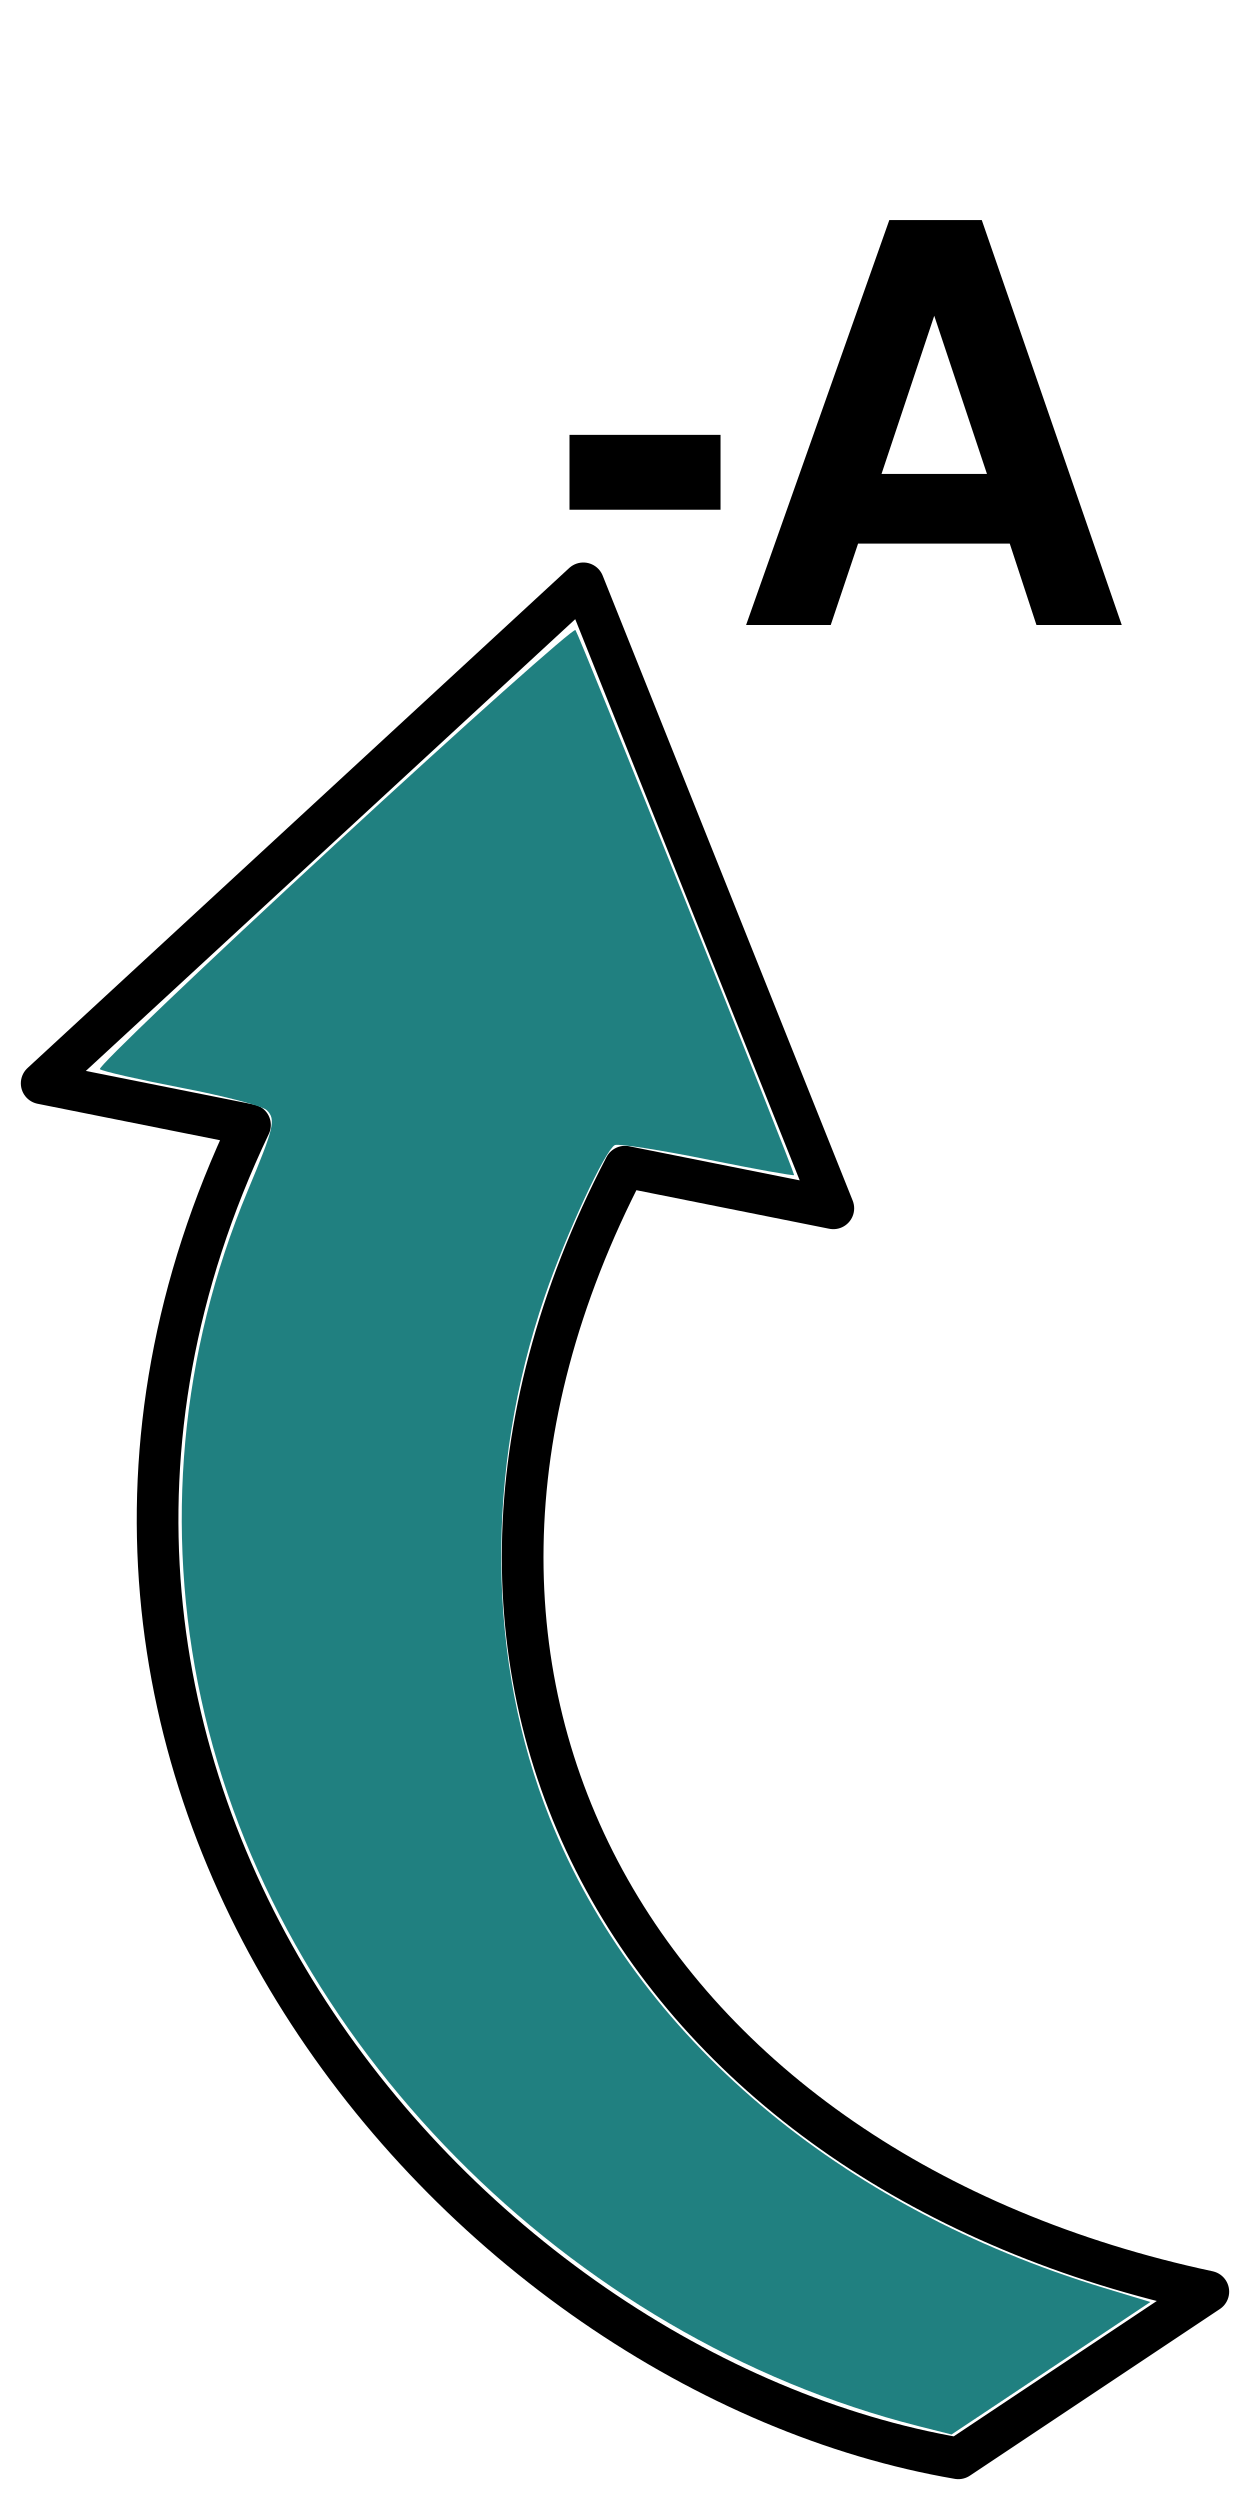
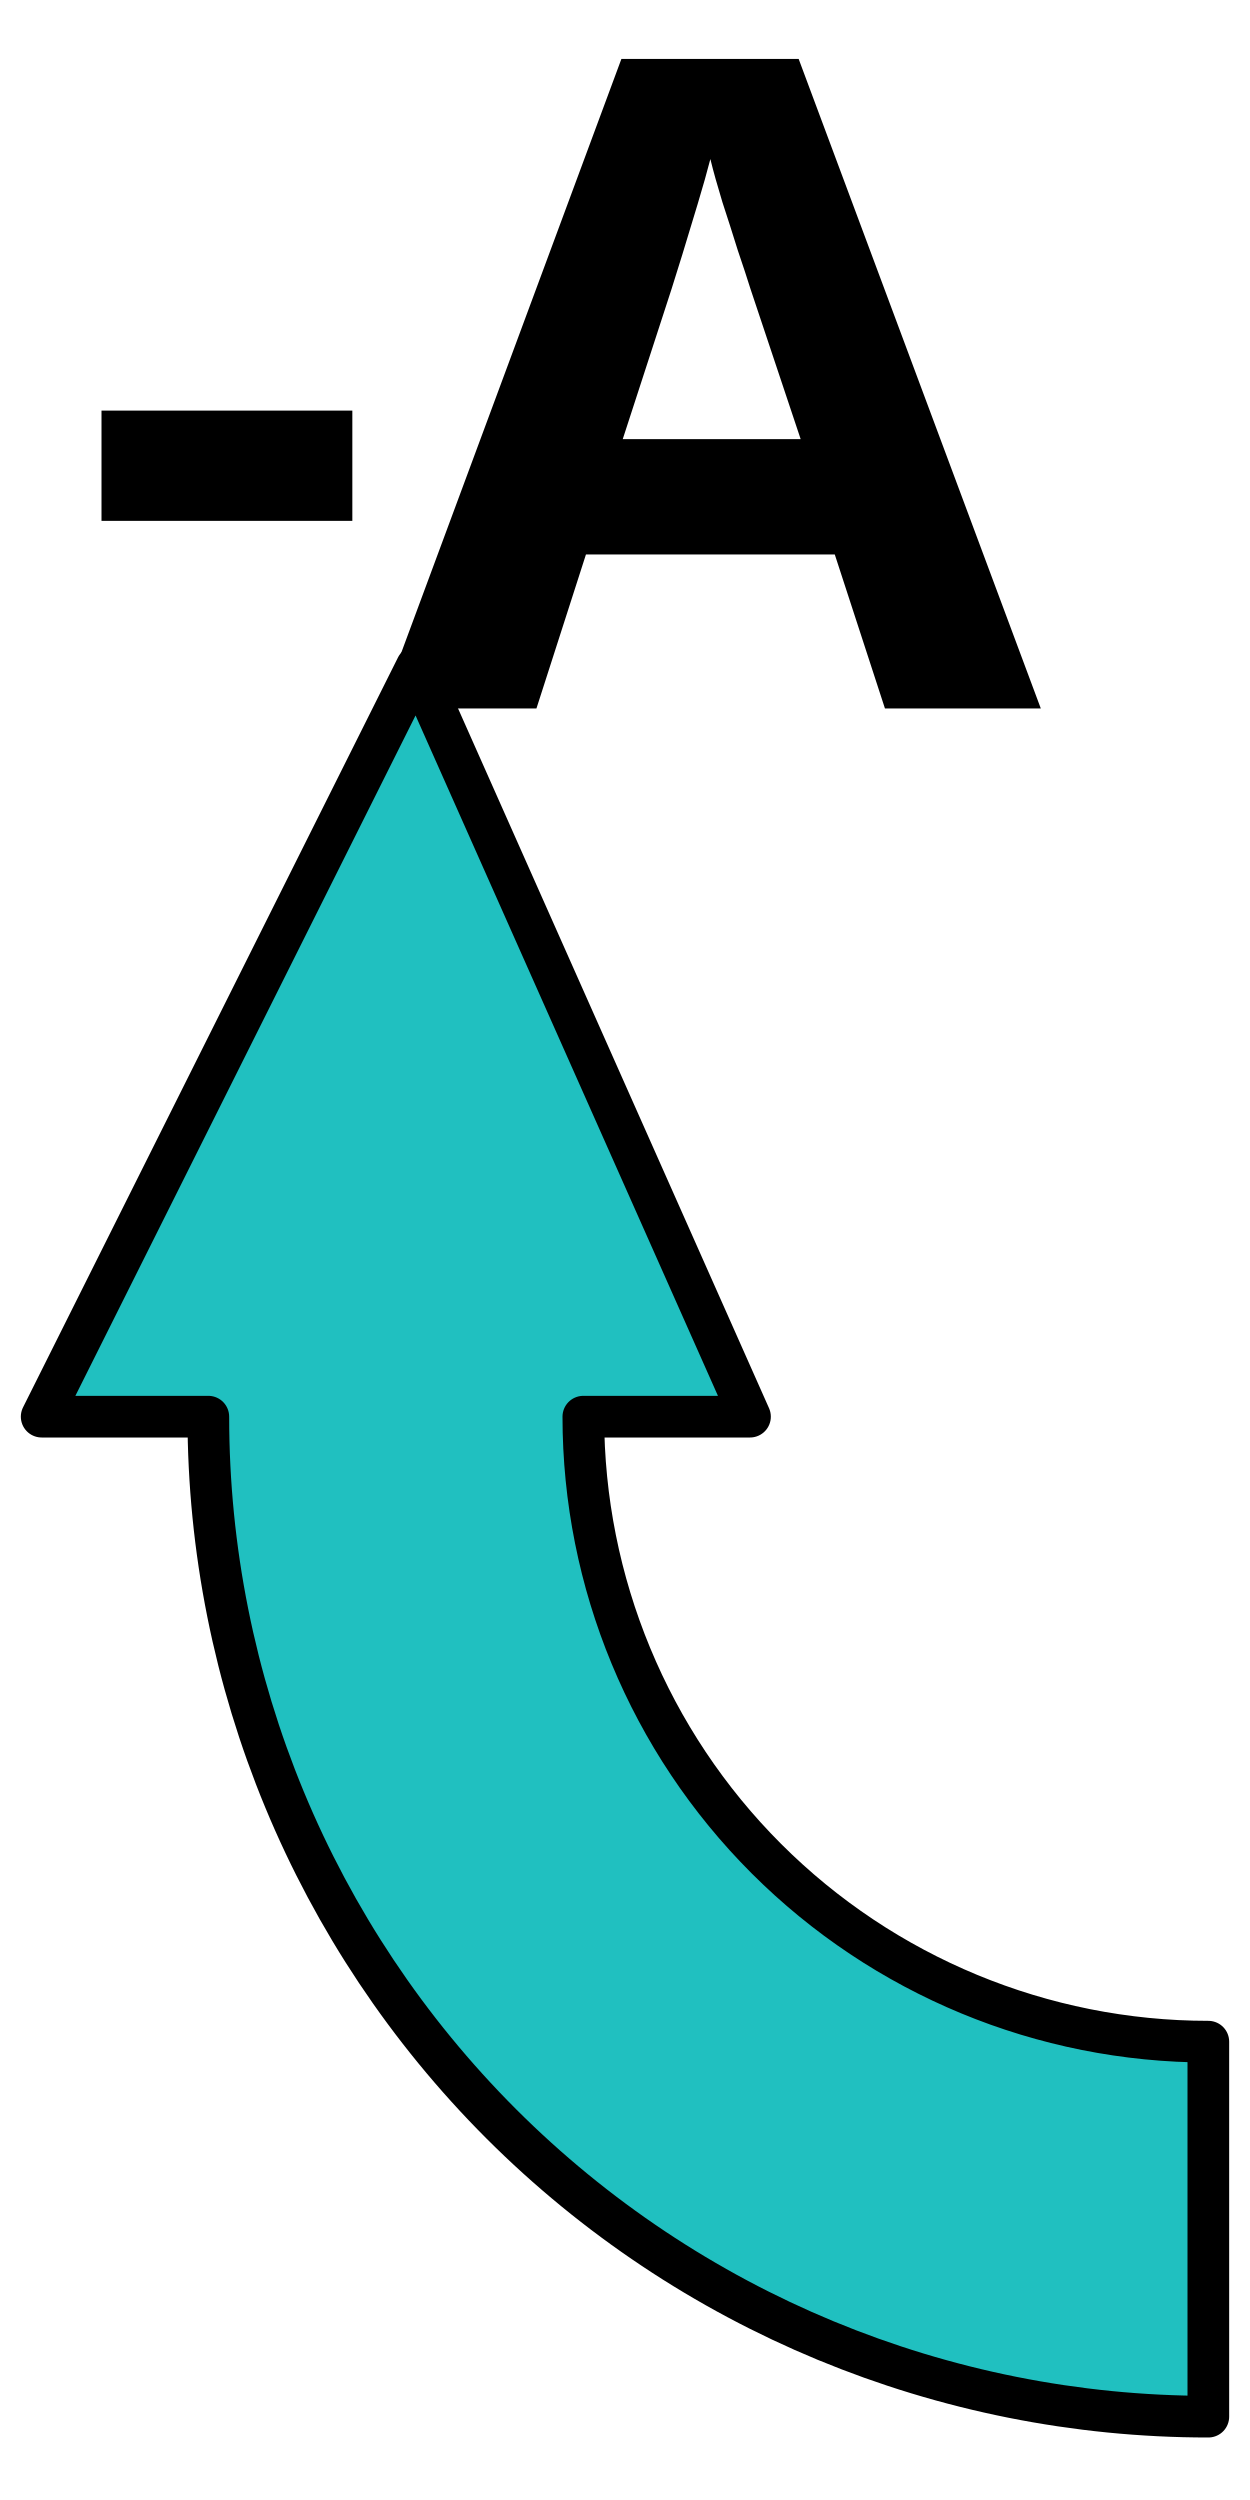
<svg xmlns="http://www.w3.org/2000/svg" width="30" height="60" viewBox="0 0 30 60" version="1.1" id="svg4154">
  <defs id="defs4148" />
  <g id="layer1" transform="translate(0,-281.125)">
-     <text xml:space="preserve" style="font-style:normal;font-weight:normal;font-size:13.333px;line-height:1.25;font-family:sans-serif;letter-spacing:0px;word-spacing:0px;fill:#000000;fill-opacity:1;stroke:none" x="13.324" y="296.127" id="text5858">
-       <tspan id="tspan5856" x="13.324" y="296.127" style="font-style:normal;font-variant:normal;font-weight:600;font-stretch:normal;font-family:FreeSans;-inkscape-font-specification:'FreeSans Semi-Bold'">-A</tspan>
+     <path id="path841" style="fill:#20c0c0;fill-opacity:1;stroke:#000000;stroke-width:1px;stroke-linecap:round;stroke-linejoin:round;stroke-opacity:1" d="m 10,297.125 -9,18 h 4 c 1e-6,6.365 2.528,12.47 7.029,16.971 4.501,4.501 10.606,7.029 16.971,7.029 v -9 c -3.978,0 -7.794,-1.58 -10.607,-4.393 C 15.58,322.919 14,319.103 14,315.125 h 4 z" />
+     <text xml:space="preserve" style="font-style:normal;font-variant:normal;font-weight:bold;font-stretch:normal;font-size:22.337px;line-height:1.25;font-family:'LED Calculator';-inkscape-font-specification:'LED Calculator Bold';letter-spacing:0px;word-spacing:0px;fill:#000000;fill-opacity:1;stroke:none;stroke-width:1" x="1.698" y="306.298" id="text5858-3" transform="scale(1.027415,0.9733169)">
+       <tspan id="tspan5856-6" x="1.698" y="306.298" style="font-style:normal;font-variant:normal;font-weight:bold;font-stretch:normal;font-size:22.337px;font-family:'LED Calculator';-inkscape-font-specification:'LED Calculator Bold';stroke-width:1">-A</tspan>
    </text>
-     <path style="fill:none;stroke:#000000;stroke-width:1px;stroke-linecap:round;stroke-linejoin:round;stroke-opacity:1" d="m 14,295.125 -13,12 5,1 c -7.37,15.491 5,29.947 17,32 l 6,-4 c -13.482,-2.874 -20.508,-14.469 -14,-27 l 5,1 z" id="path5835" />
-     <path style="fill:#208080;fill-opacity:1;stroke:none;stroke-width:2;stroke-linecap:round;stroke-linejoin:round;stroke-miterlimit:4;stroke-dasharray:none;stroke-opacity:1" d="m 8.011,301.422 c -3.143,2.9 -5.669,5.314 -5.614,5.363 0.055,0.049 0.939,0.251 1.964,0.448 1.026,0.197 1.944,0.438 2.042,0.536 0.223,0.223 0.178,0.412 -0.459,1.938 -1.616,3.871 -2.004,8.096 -1.117,12.188 1.777,8.206 8.797,15.324 17.215,17.457 l 0.795,0.201 2.386,-1.59 2.386,-1.59 -1.118,-0.339 c -6.354,-1.928 -11.2,-6.034 -13.294,-11.264 -1.513,-3.781 -1.558,-8.344 -0.124,-12.531 0.509,-1.486 1.467,-3.549 1.687,-3.633 0.095,-0.036 1.101,0.121 2.236,0.35 1.135,0.229 2.063,0.396 2.063,0.371 0,-0.106 -5.169,-12.992 -5.248,-13.081 -0.047,-0.054 -2.657,2.275 -5.8,5.175 z" id="path820" />
  </g>
</svg>
